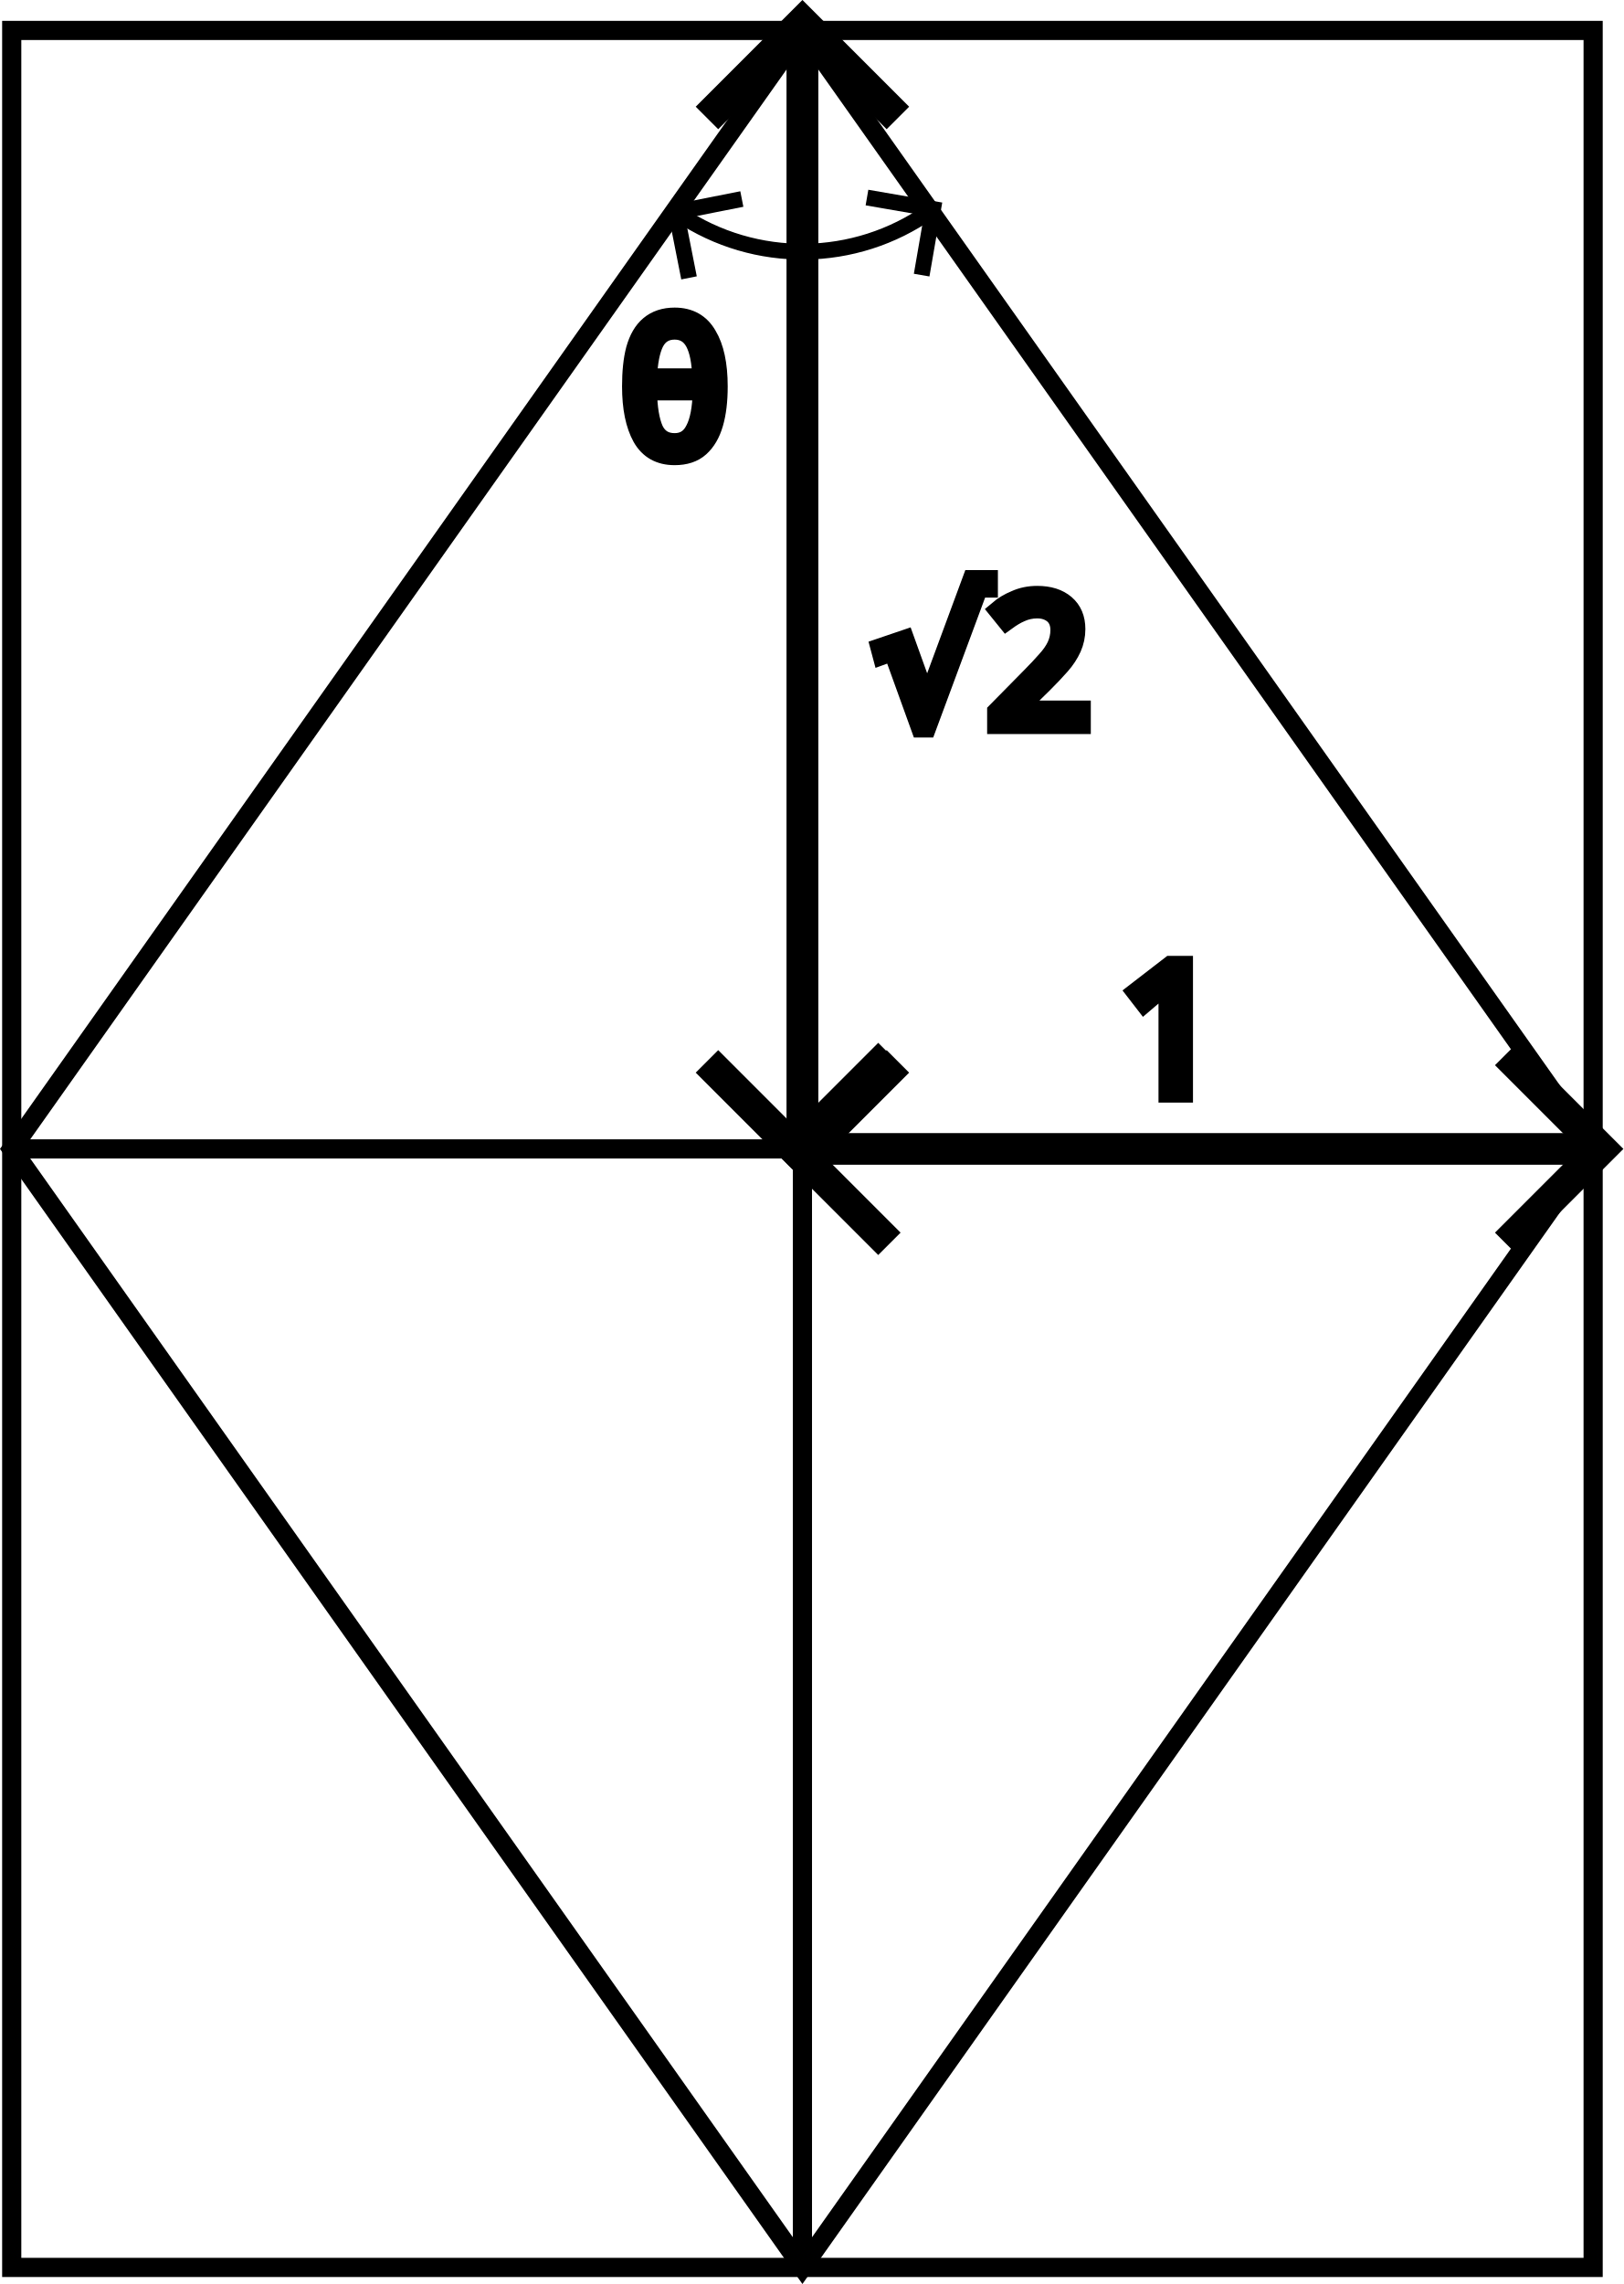
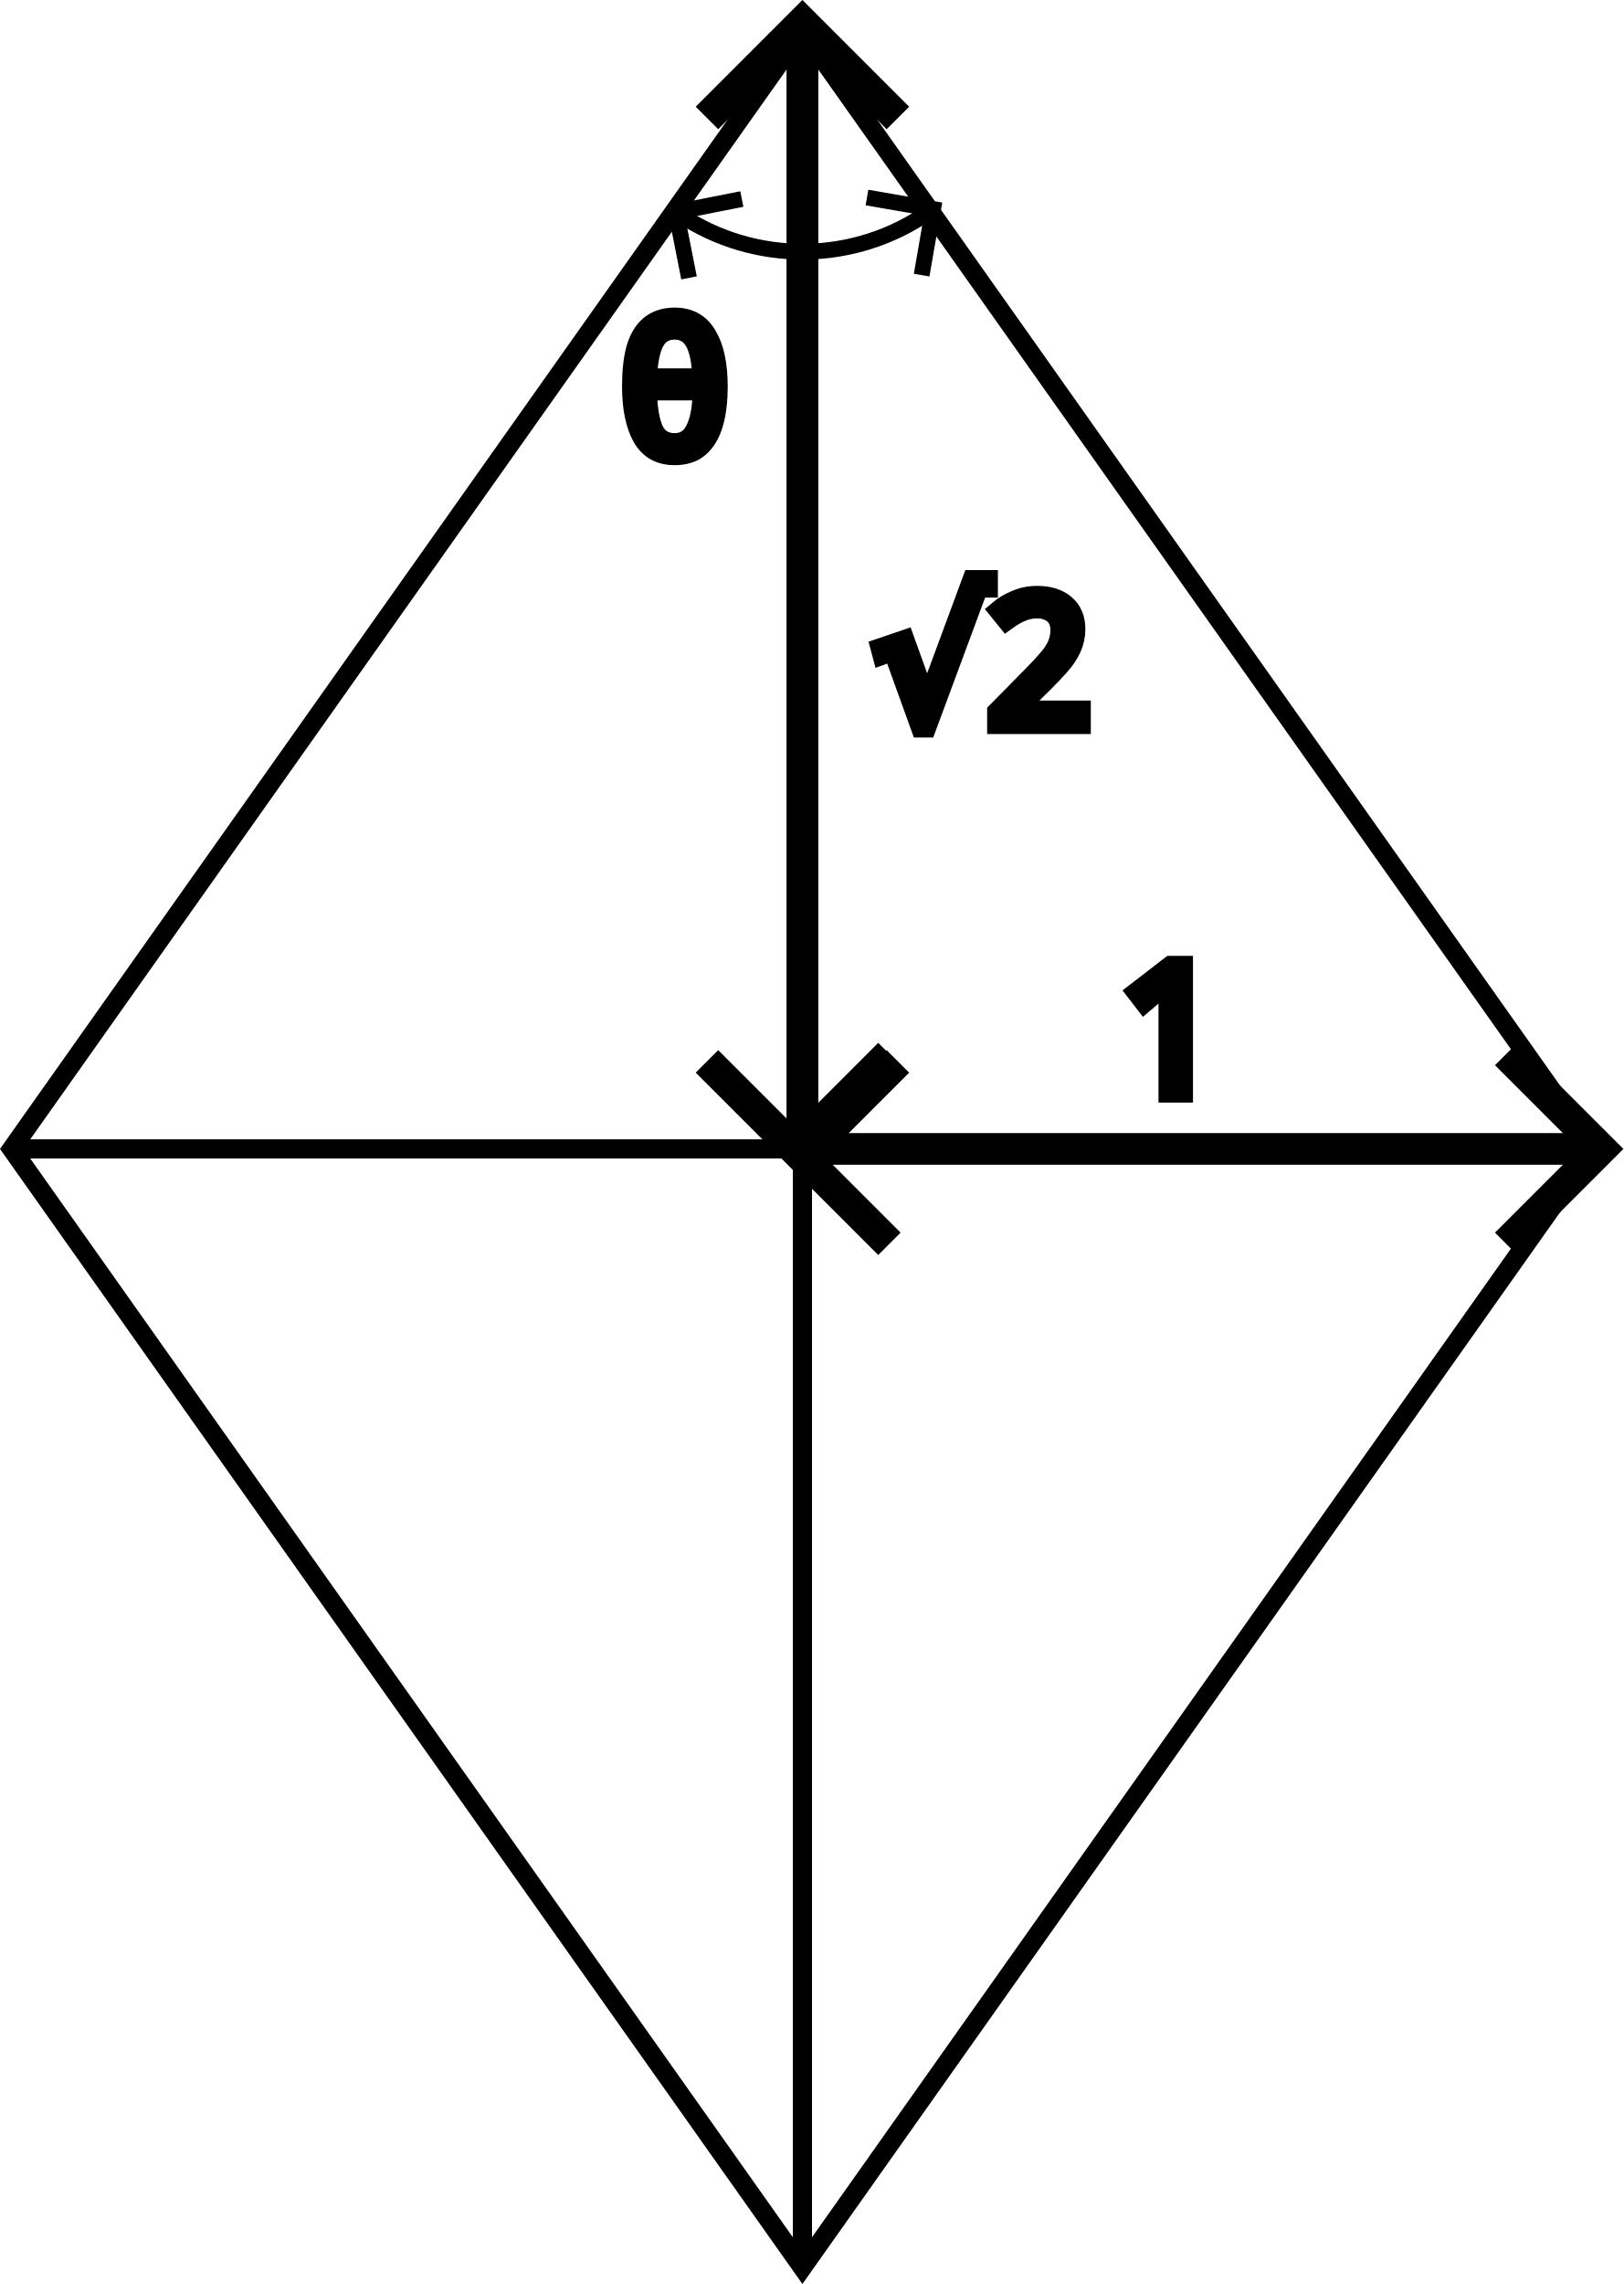
<svg xmlns="http://www.w3.org/2000/svg" width="51.328mm" height="72.197mm" viewBox="0 0 51.328 72.197" version="1.1" id="svg1">
  <defs id="defs1">
    <marker style="overflow:visible" id="marker18" refX="0" refY="0" orient="auto-start-reverse" markerWidth="4.061" markerHeight="6.707" viewBox="0 0 4.061 6.707" preserveAspectRatio="xMidYMid">
      <path style="fill:none;stroke:context-stroke;stroke-width:1;stroke-linecap:butt" d="M 3,-3 0,0 3,3" transform="rotate(180,0.125,0)" id="path18" />
    </marker>
    <marker style="overflow:visible" id="marker17" refX="0" refY="0" orient="auto-start-reverse" markerWidth="4.061" markerHeight="6.707" viewBox="0 0 4.061 6.707" preserveAspectRatio="xMidYMid">
      <path style="fill:none;stroke:context-stroke;stroke-width:1;stroke-linecap:butt" d="M 3,-3 0,0 3,3" transform="rotate(180,0.125,0)" id="path17" />
    </marker>
    <marker style="overflow:visible" id="marker15" refX="0" refY="0" orient="auto-start-reverse" markerWidth="4.061" markerHeight="6.707" viewBox="0 0 4.061 6.707" preserveAspectRatio="xMidYMid">
      <path style="fill:none;stroke:context-stroke;stroke-width:1;stroke-linecap:butt" d="M 3,-3 0,0 3,3" transform="rotate(180,0.125,0)" id="path15" />
    </marker>
    <marker style="overflow:visible" id="marker14" refX="0" refY="0" orient="auto-start-reverse" markerWidth="4.061" markerHeight="6.707" viewBox="0 0 4.061 6.707" preserveAspectRatio="xMidYMid">
      <path style="fill:none;stroke:context-stroke;stroke-width:1;stroke-linecap:butt" d="M 3,-3 0,0 3,3" transform="rotate(180,0.125,0)" id="path14" />
    </marker>
    <marker style="overflow:visible" id="marker13" refX="0" refY="0" orient="auto-start-reverse" markerWidth="4.061" markerHeight="6.707" viewBox="0 0 4.061 6.707" preserveAspectRatio="xMidYMid">
      <path style="fill:none;stroke:context-stroke;stroke-width:1;stroke-linecap:butt" d="M 3,-3 0,0 3,3" transform="rotate(180,0.125,0)" id="path13" />
    </marker>
    <marker style="overflow:visible" id="ArrowWide" refX="0" refY="0" orient="auto-start-reverse" markerWidth="4.061" markerHeight="6.707" viewBox="0 0 4.061 6.707" preserveAspectRatio="xMidYMid">
      <path style="fill:none;stroke:context-stroke;stroke-width:1;stroke-linecap:butt" d="M 3,-3 0,0 3,3" transform="rotate(180,0.125,0)" id="path1" />
    </marker>
  </defs>
  <g id="layer1" transform="translate(-35.32242,-13.27883)">
-     <rect style="fill:none;stroke:#000000;stroke-width:0.606" id="rect1" width="50" height="70.711" x="35.693" y="14.241" />
    <path style="fill:none;stroke:#000000;stroke-width:0.606" d="m 85.693,49.596 -25,35.355 -25,-35.355 L 60.693,14.241 Z" id="path3" />
    <text xml:space="preserve" style="font-style:normal;font-variant:normal;font-weight:normal;font-stretch:normal;font-size:5.644px;font-family:sans-serif;-inkscape-font-specification:'sans-serif, Normal';font-variant-ligatures:normal;font-variant-caps:normal;font-variant-numeric:normal;font-variant-east-asian:normal;fill:none;stroke:#000000;stroke-width:0.606" x="70.737" y="47.83" id="text3">
      <tspan id="tspan3" style="font-style:normal;font-variant:normal;font-weight:normal;font-stretch:normal;font-size:5.644px;font-family:sans-serif;-inkscape-font-specification:'sans-serif, Normal';font-variant-ligatures:normal;font-variant-caps:normal;font-variant-numeric:normal;font-variant-east-asian:normal;stroke-width:0.606" x="70.737" y="47.83">1</tspan>
    </text>
    <text xml:space="preserve" style="font-style:normal;font-variant:normal;font-weight:normal;font-stretch:normal;font-size:5.644px;font-family:sans-serif;-inkscape-font-specification:'sans-serif, Normal';font-variant-ligatures:normal;font-variant-caps:normal;font-variant-numeric:normal;font-variant-east-asian:normal;fill:none;stroke:#000000;stroke-width:0.606" x="62.978" y="36.178" id="text3-8">
      <tspan id="tspan4" x="62.978" y="36.178" style="stroke-width:0.606">√2</tspan>
    </text>
    <text xml:space="preserve" style="font-style:normal;font-variant:normal;font-weight:normal;font-stretch:normal;font-size:5.644px;font-family:sans-serif;-inkscape-font-specification:'sans-serif, Normal';font-variant-ligatures:normal;font-variant-caps:normal;font-variant-numeric:normal;font-variant-east-asian:normal;fill:none;stroke:#000000;stroke-width:0.606" x="54.981" y="27.615" id="text3-8-2">
      <tspan id="tspan16" x="54.981" y="27.615" style="stroke-width:0.606">θ</tspan>
    </text>
    <path style="fill:none;stroke:#000000;stroke-width:0.606" d="m 60.693,84.952 -2e-6,-35.355" id="path4" />
    <path style="fill:none;stroke:#000000;stroke-width:1.006;stroke-dasharray:none;marker-start:url(#marker14);marker-end:url(#marker15)" d="m 60.693,14.241 -2e-6,35.355" id="path5" />
    <path style="fill:none;stroke:#000000;stroke-width:0.606" d="M 35.693,49.596 H 60.693" id="path11" />
    <path style="fill:none;stroke:#000000;stroke-width:1;stroke-dasharray:none;marker-start:url(#ArrowWide);marker-end:url(#marker13)" d="M 85.693,49.596 H 60.693" id="path12" />
    <path style="fill:none;stroke:#000000;stroke-width:0.5;stroke-dasharray:none;marker-start:url(#marker17);marker-end:url(#marker18)" id="path16" d="m 64.722,19.957 a 6.993,6.993 0 0 1 -7.922,0.094" />
  </g>
</svg>
